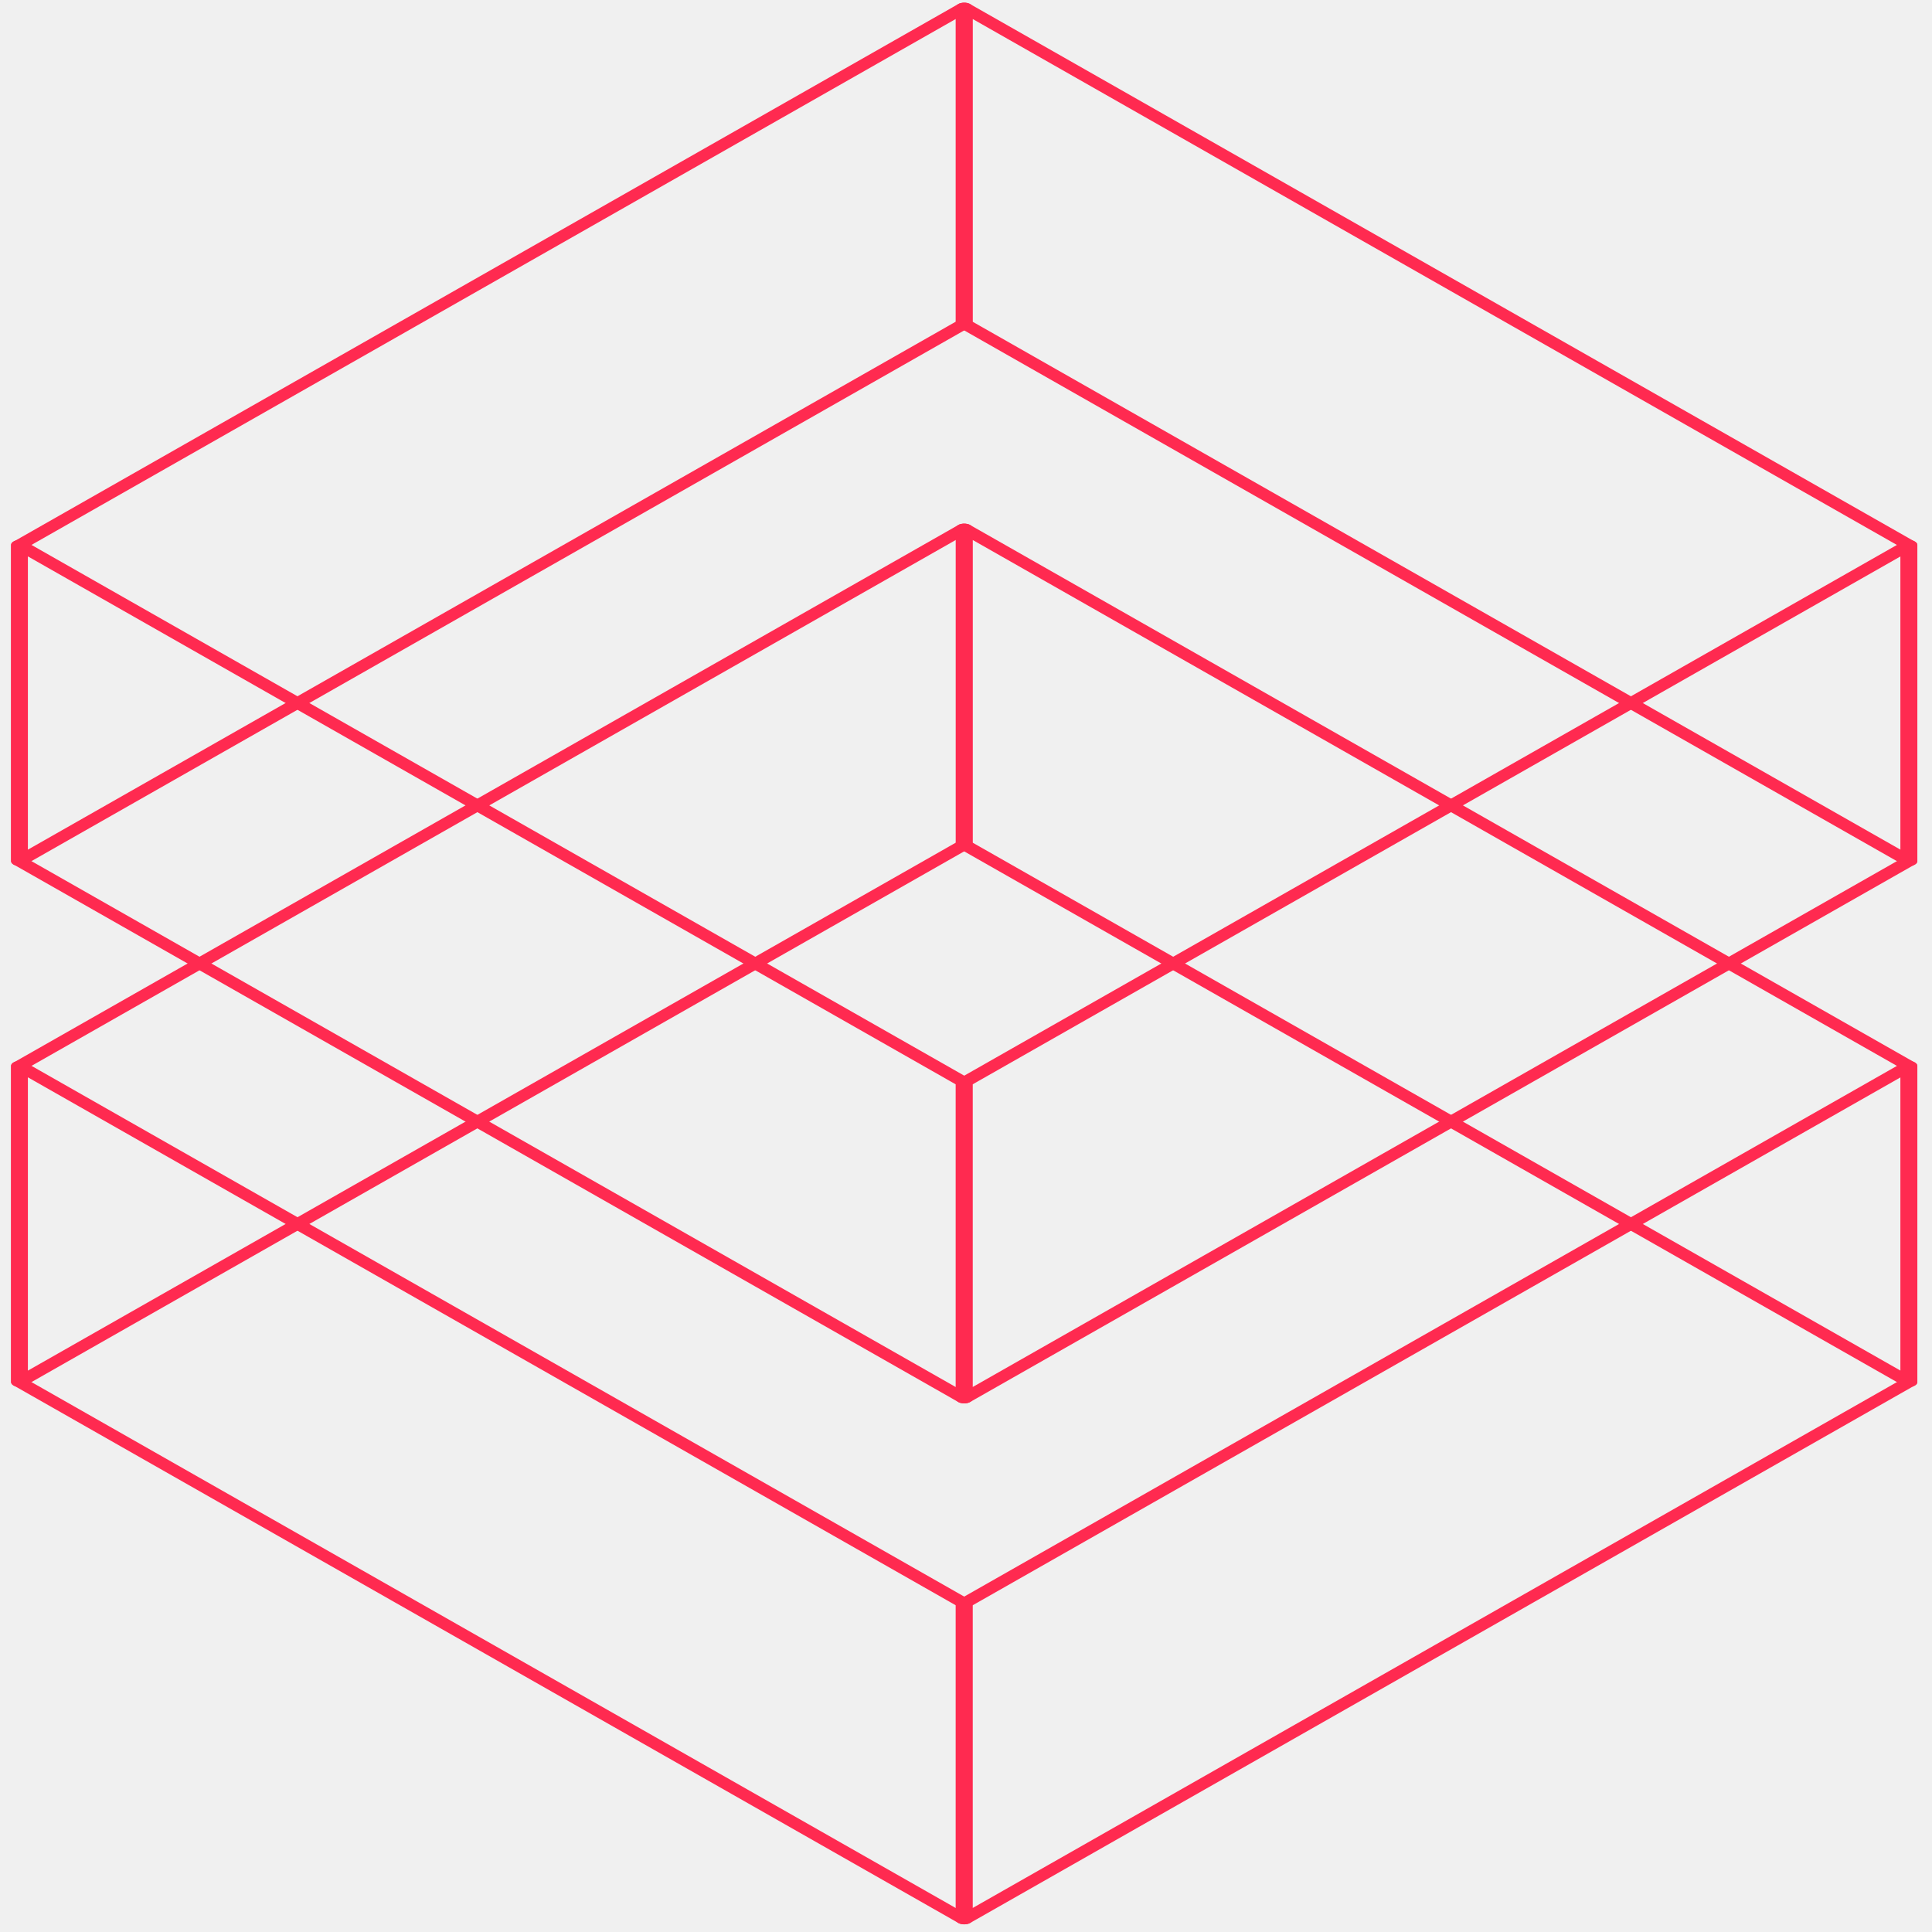
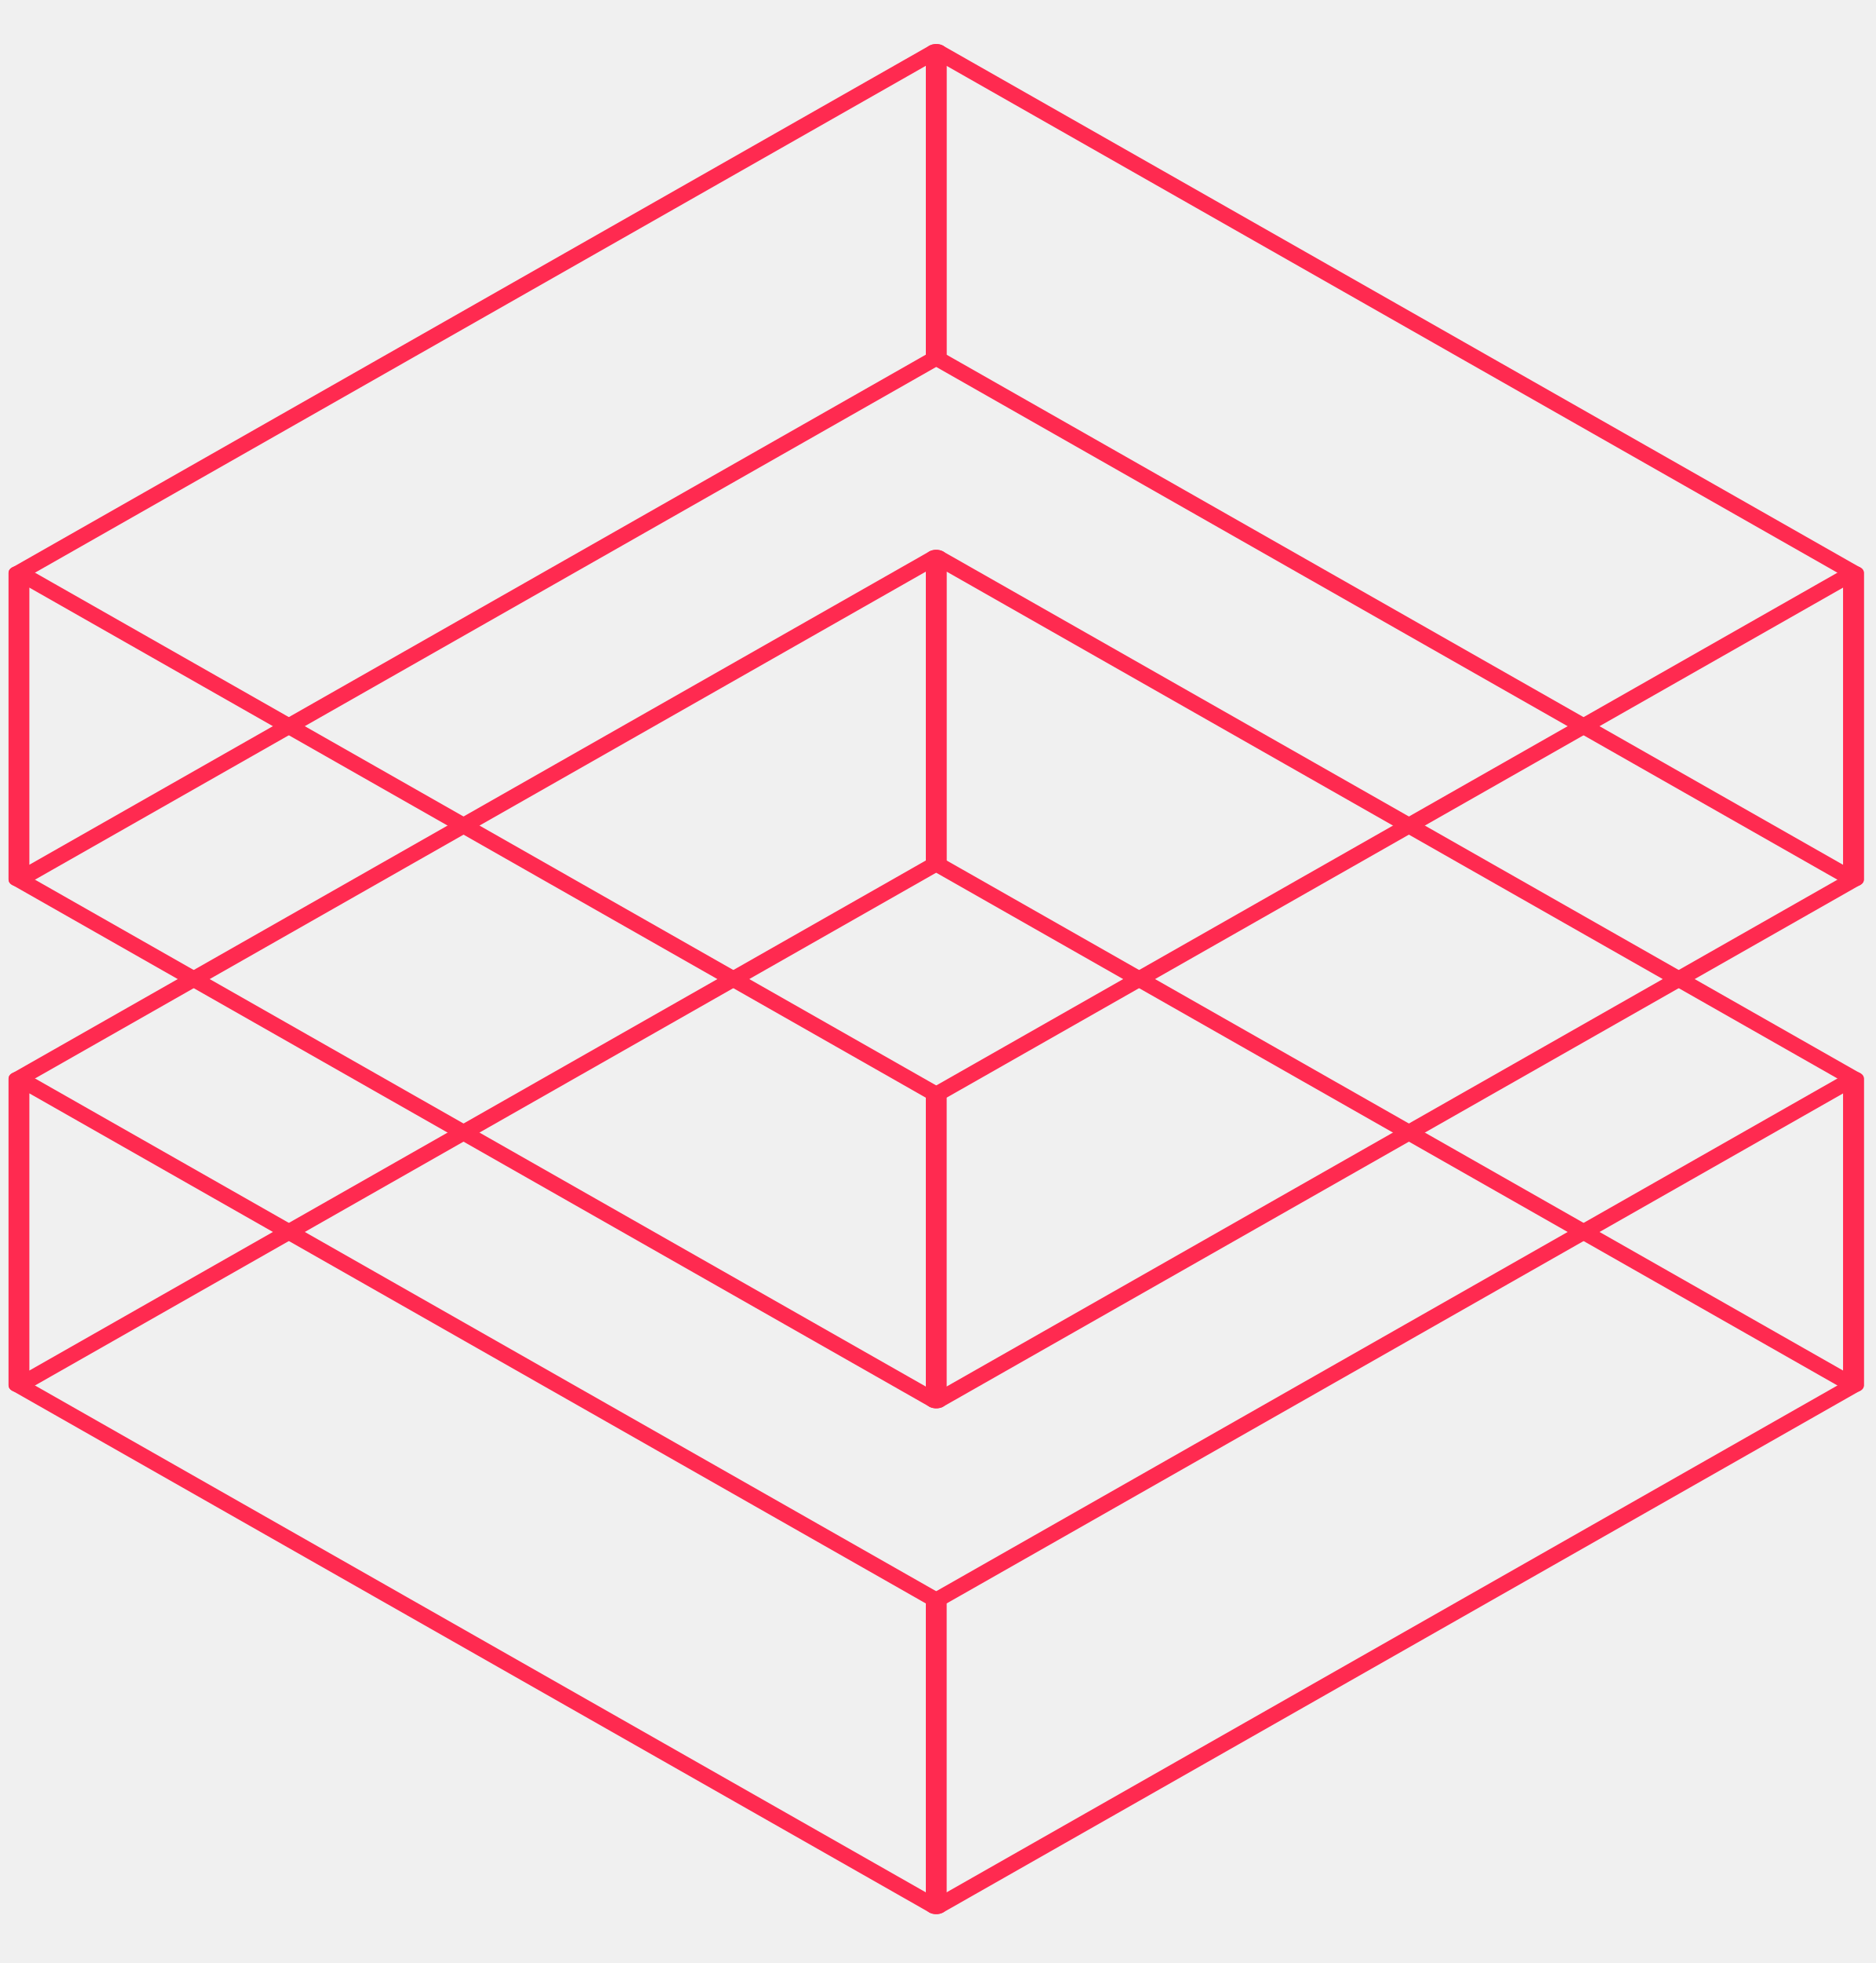
- <svg xmlns="http://www.w3.org/2000/svg" width="43" height="43" viewBox="0 0 43 43" fill="none">
+ <svg xmlns="http://www.w3.org/2000/svg" width="43" height="45" viewBox="0 0 43 45" fill="none">
  <g clip-path="url(#clip0_1882_28)">
-     <path fill-rule="evenodd" clip-rule="evenodd" d="M0.301 23.649C0.266 23.669 0.247 23.696 0.247 23.724L0.247 30.762C0.247 30.805 0.292 30.844 0.362 30.861C0.431 30.877 0.512 30.868 0.565 30.838L21.592 18.873C21.627 18.853 21.647 18.826 21.647 18.798L21.647 11.76C21.647 11.717 21.602 11.678 21.532 11.662C21.462 11.645 21.382 11.654 21.328 11.685L0.301 23.649ZM21.274 12.017L21.274 18.754L0.62 30.506L0.62 23.769L21.274 12.017Z" fill="#FF2A50" />
-     <path fill-rule="evenodd" clip-rule="evenodd" d="M0.301 12.055C0.266 12.075 0.247 12.102 0.247 12.13L0.247 19.168C0.247 19.211 0.292 19.25 0.362 19.266C0.431 19.283 0.512 19.274 0.565 19.243L21.592 7.279C21.627 7.259 21.647 7.232 21.647 7.203L21.647 0.166C21.647 0.122 21.601 0.084 21.532 0.067C21.462 0.051 21.382 0.06 21.328 0.09L0.301 12.055ZM21.273 0.422L21.273 7.159L0.62 18.911L0.62 12.174L21.273 0.422Z" fill="#FF2A50" />
-     <path fill-rule="evenodd" clip-rule="evenodd" d="M21.592 35.61C21.627 35.63 21.646 35.657 21.646 35.685L21.646 42.723C21.646 42.766 21.601 42.805 21.531 42.822C21.462 42.838 21.381 42.829 21.328 42.798L0.301 30.834C0.266 30.814 0.246 30.787 0.246 30.759L0.246 23.721C0.246 23.678 0.292 23.639 0.361 23.622C0.431 23.606 0.511 23.615 0.565 23.645L21.592 35.61ZM0.62 23.977L0.62 30.715L21.273 42.467L21.273 35.729L0.62 23.977Z" fill="#FF2A50" />
-     <path fill-rule="evenodd" clip-rule="evenodd" d="M21.592 24.015C21.627 24.035 21.646 24.062 21.646 24.091L21.646 31.129C21.646 31.172 21.601 31.21 21.531 31.227C21.462 31.243 21.381 31.234 21.328 31.204L0.301 19.24C0.266 19.22 0.246 19.192 0.246 19.164L0.246 12.126C0.246 12.083 0.292 12.044 0.361 12.028C0.431 12.011 0.511 12.021 0.565 12.051L21.592 24.015ZM0.62 12.383L0.62 19.12L21.273 30.872L21.273 24.135L0.62 12.383Z" fill="#FF2A50" />
-     <path fill-rule="evenodd" clip-rule="evenodd" d="M42.619 30.834C42.654 30.814 42.673 30.787 42.673 30.759L42.673 23.721C42.673 23.678 42.628 23.639 42.558 23.623C42.489 23.606 42.408 23.615 42.355 23.646L21.328 35.61C21.293 35.63 21.273 35.657 21.273 35.686L21.273 42.724C21.273 42.767 21.319 42.805 21.388 42.822C21.458 42.838 21.538 42.829 21.592 42.799L42.619 30.834ZM21.646 42.467L21.646 35.73L42.3 23.978L42.3 30.715L21.646 42.467Z" fill="#FF2A50" />
-     <path fill-rule="evenodd" clip-rule="evenodd" d="M42.619 19.24C42.654 19.22 42.673 19.193 42.673 19.165L42.673 12.127C42.673 12.084 42.628 12.045 42.558 12.028C42.489 12.012 42.408 12.021 42.355 12.051L21.328 24.016C21.293 24.036 21.273 24.063 21.273 24.091L21.273 31.129C21.273 31.172 21.319 31.211 21.388 31.227C21.458 31.244 21.538 31.235 21.592 31.204L42.619 19.24ZM21.646 30.872L21.646 24.135L42.3 12.383L42.3 19.12L21.646 30.872Z" fill="#FF2A50" />
-     <path fill-rule="evenodd" clip-rule="evenodd" d="M21.328 18.874C21.293 18.854 21.273 18.827 21.273 18.798L21.273 11.76C21.273 11.717 21.319 11.678 21.389 11.662C21.458 11.646 21.538 11.655 21.592 11.685L42.619 23.649C42.654 23.669 42.674 23.697 42.674 23.725L42.674 30.763C42.674 30.806 42.628 30.845 42.559 30.861C42.489 30.878 42.409 30.869 42.355 30.838L21.328 18.874ZM42.3 30.506L42.3 23.769L21.647 12.017L21.647 18.754L42.3 30.506Z" fill="#FF2A50" />
-     <path fill-rule="evenodd" clip-rule="evenodd" d="M21.328 7.279C21.293 7.259 21.273 7.232 21.273 7.204L21.273 0.166C21.273 0.123 21.319 0.084 21.389 0.068C21.458 0.051 21.538 0.06 21.592 0.091L42.619 12.055C42.654 12.075 42.674 12.102 42.674 12.13L42.674 19.168C42.674 19.211 42.628 19.25 42.559 19.267C42.489 19.283 42.409 19.274 42.355 19.244L21.328 7.279ZM42.3 18.912L42.3 12.175L21.647 0.422L21.647 7.16L42.3 18.912Z" fill="#FF2A50" />
+     <path fill-rule="evenodd" clip-rule="evenodd" d="M0.301 24.649C0.266 24.669 0.247 24.696 0.247 24.724L0.247 31.762C0.247 31.805 0.292 31.844 0.362 31.861C0.431 31.877 0.512 31.868 0.565 31.838L21.592 19.873C21.627 19.853 21.647 19.826 21.647 19.798L21.647 12.76C21.647 12.717 21.602 12.678 21.532 12.662C21.462 12.645 21.382 12.654 21.328 12.685L0.301 24.649ZM21.274 13.017L21.274 19.754L0.62 31.506L0.62 24.769L21.274 13.017Z" fill="#FF2A50" stroke="#FF2A50" stroke-width="0.1" stroke-linejoin="round" />
+     <path fill-rule="evenodd" clip-rule="evenodd" d="M0.301 13.055C0.266 13.075 0.247 13.102 0.247 13.13L0.247 20.168C0.247 20.211 0.292 20.25 0.362 20.266C0.431 20.283 0.512 20.274 0.565 20.243L21.592 8.279C21.627 8.259 21.647 8.232 21.647 8.203L21.647 1.166C21.647 1.123 21.601 1.084 21.532 1.067C21.462 1.051 21.382 1.06 21.328 1.09L0.301 13.055ZM21.273 1.422L21.273 8.159L0.62 19.911L0.62 13.174L21.273 1.422Z" fill="#FF2A50" stroke="#FF2A50" stroke-width="0.1" stroke-linejoin="round" />
+     <path fill-rule="evenodd" clip-rule="evenodd" d="M21.592 36.61C21.627 36.63 21.646 36.657 21.646 36.685L21.646 43.723C21.646 43.766 21.601 43.805 21.531 43.822C21.462 43.838 21.381 43.829 21.328 43.798L0.301 31.834C0.266 31.814 0.246 31.787 0.246 31.759L0.246 24.721C0.246 24.678 0.292 24.639 0.361 24.622C0.431 24.606 0.511 24.615 0.565 24.645L21.592 36.61ZM0.62 24.977L0.62 31.715L21.273 43.467L21.273 36.729L0.62 24.977Z" fill="#FF2A50" stroke="#FF2A50" stroke-width="0.1" stroke-linejoin="round" />
+     <path fill-rule="evenodd" clip-rule="evenodd" d="M21.592 25.015C21.627 25.035 21.646 25.062 21.646 25.091L21.646 32.129C21.646 32.172 21.601 32.211 21.531 32.227C21.462 32.243 21.381 32.234 21.328 32.204L0.301 20.24C0.266 20.22 0.246 20.192 0.246 20.164L0.246 13.126C0.246 13.083 0.292 13.044 0.361 13.028C0.431 13.011 0.511 13.021 0.565 13.051L21.592 25.015ZM0.62 13.383L0.62 20.12L21.273 31.872L21.273 25.135L0.62 13.383Z" fill="#FF2A50" stroke="#FF2A50" stroke-width="0.1" stroke-linejoin="round" />
+     <path fill-rule="evenodd" clip-rule="evenodd" d="M42.619 31.834C42.654 31.814 42.673 31.787 42.673 31.759L42.673 24.721C42.673 24.678 42.628 24.639 42.558 24.623C42.489 24.606 42.408 24.615 42.355 24.646L21.328 36.61C21.293 36.63 21.273 36.657 21.273 36.686L21.273 43.724C21.273 43.767 21.319 43.805 21.388 43.822C21.458 43.838 21.538 43.829 21.592 43.799L42.619 31.834ZM21.646 43.467L21.646 36.73L42.3 24.978L42.3 31.715L21.646 43.467Z" fill="#FF2A50" stroke="#FF2A50" stroke-width="0.1" stroke-linejoin="round" />
+     <path fill-rule="evenodd" clip-rule="evenodd" d="M42.619 20.24C42.654 20.22 42.673 20.193 42.673 20.165L42.673 13.127C42.673 13.084 42.628 13.045 42.558 13.028C42.489 13.012 42.408 13.021 42.355 13.051L21.328 25.016C21.293 25.036 21.273 25.063 21.273 25.091L21.273 32.129C21.273 32.172 21.319 32.211 21.388 32.227C21.458 32.244 21.538 32.235 21.592 32.204L42.619 20.24ZM21.646 31.872L21.646 25.135L42.3 13.383L42.3 20.12L21.646 31.872Z" fill="#FF2A50" stroke="#FF2A50" stroke-width="0.1" stroke-linejoin="round" />
+     <path fill-rule="evenodd" clip-rule="evenodd" d="M21.328 19.874C21.293 19.854 21.273 19.827 21.273 19.798L21.273 12.76C21.273 12.717 21.319 12.678 21.389 12.662C21.458 12.646 21.538 12.655 21.592 12.685L42.619 24.649C42.654 24.669 42.674 24.697 42.674 24.725L42.674 31.763C42.674 31.806 42.628 31.845 42.559 31.861C42.489 31.878 42.409 31.869 42.355 31.838L21.328 19.874ZM42.3 31.506L42.3 24.769L21.647 13.017L21.647 19.754L42.3 31.506Z" fill="#FF2A50" stroke="#FF2A50" stroke-width="0.1" stroke-linejoin="round" />
+     <path fill-rule="evenodd" clip-rule="evenodd" d="M21.328 8.279C21.293 8.259 21.273 8.232 21.273 8.204L21.273 1.166C21.273 1.123 21.319 1.084 21.389 1.068C21.458 1.051 21.538 1.06 21.592 1.091L42.619 13.055C42.654 13.075 42.674 13.102 42.674 13.13L42.674 20.168C42.674 20.211 42.628 20.25 42.559 20.267C42.489 20.283 42.409 20.274 42.355 20.244L21.328 8.279ZM42.3 19.912L42.3 13.175L21.647 1.423L21.647 8.16L42.3 19.912Z" fill="#FF2A50" stroke="#FF2A50" stroke-width="0.1" stroke-linejoin="round" />
  </g>
  <defs>
    <clipPath id="clip0_1882_28">
-       <rect width="43" height="43" fill="#FF2A50" />
+       <rect width="43" height="45" fill="white" />
    </clipPath>
  </defs>
</svg>
